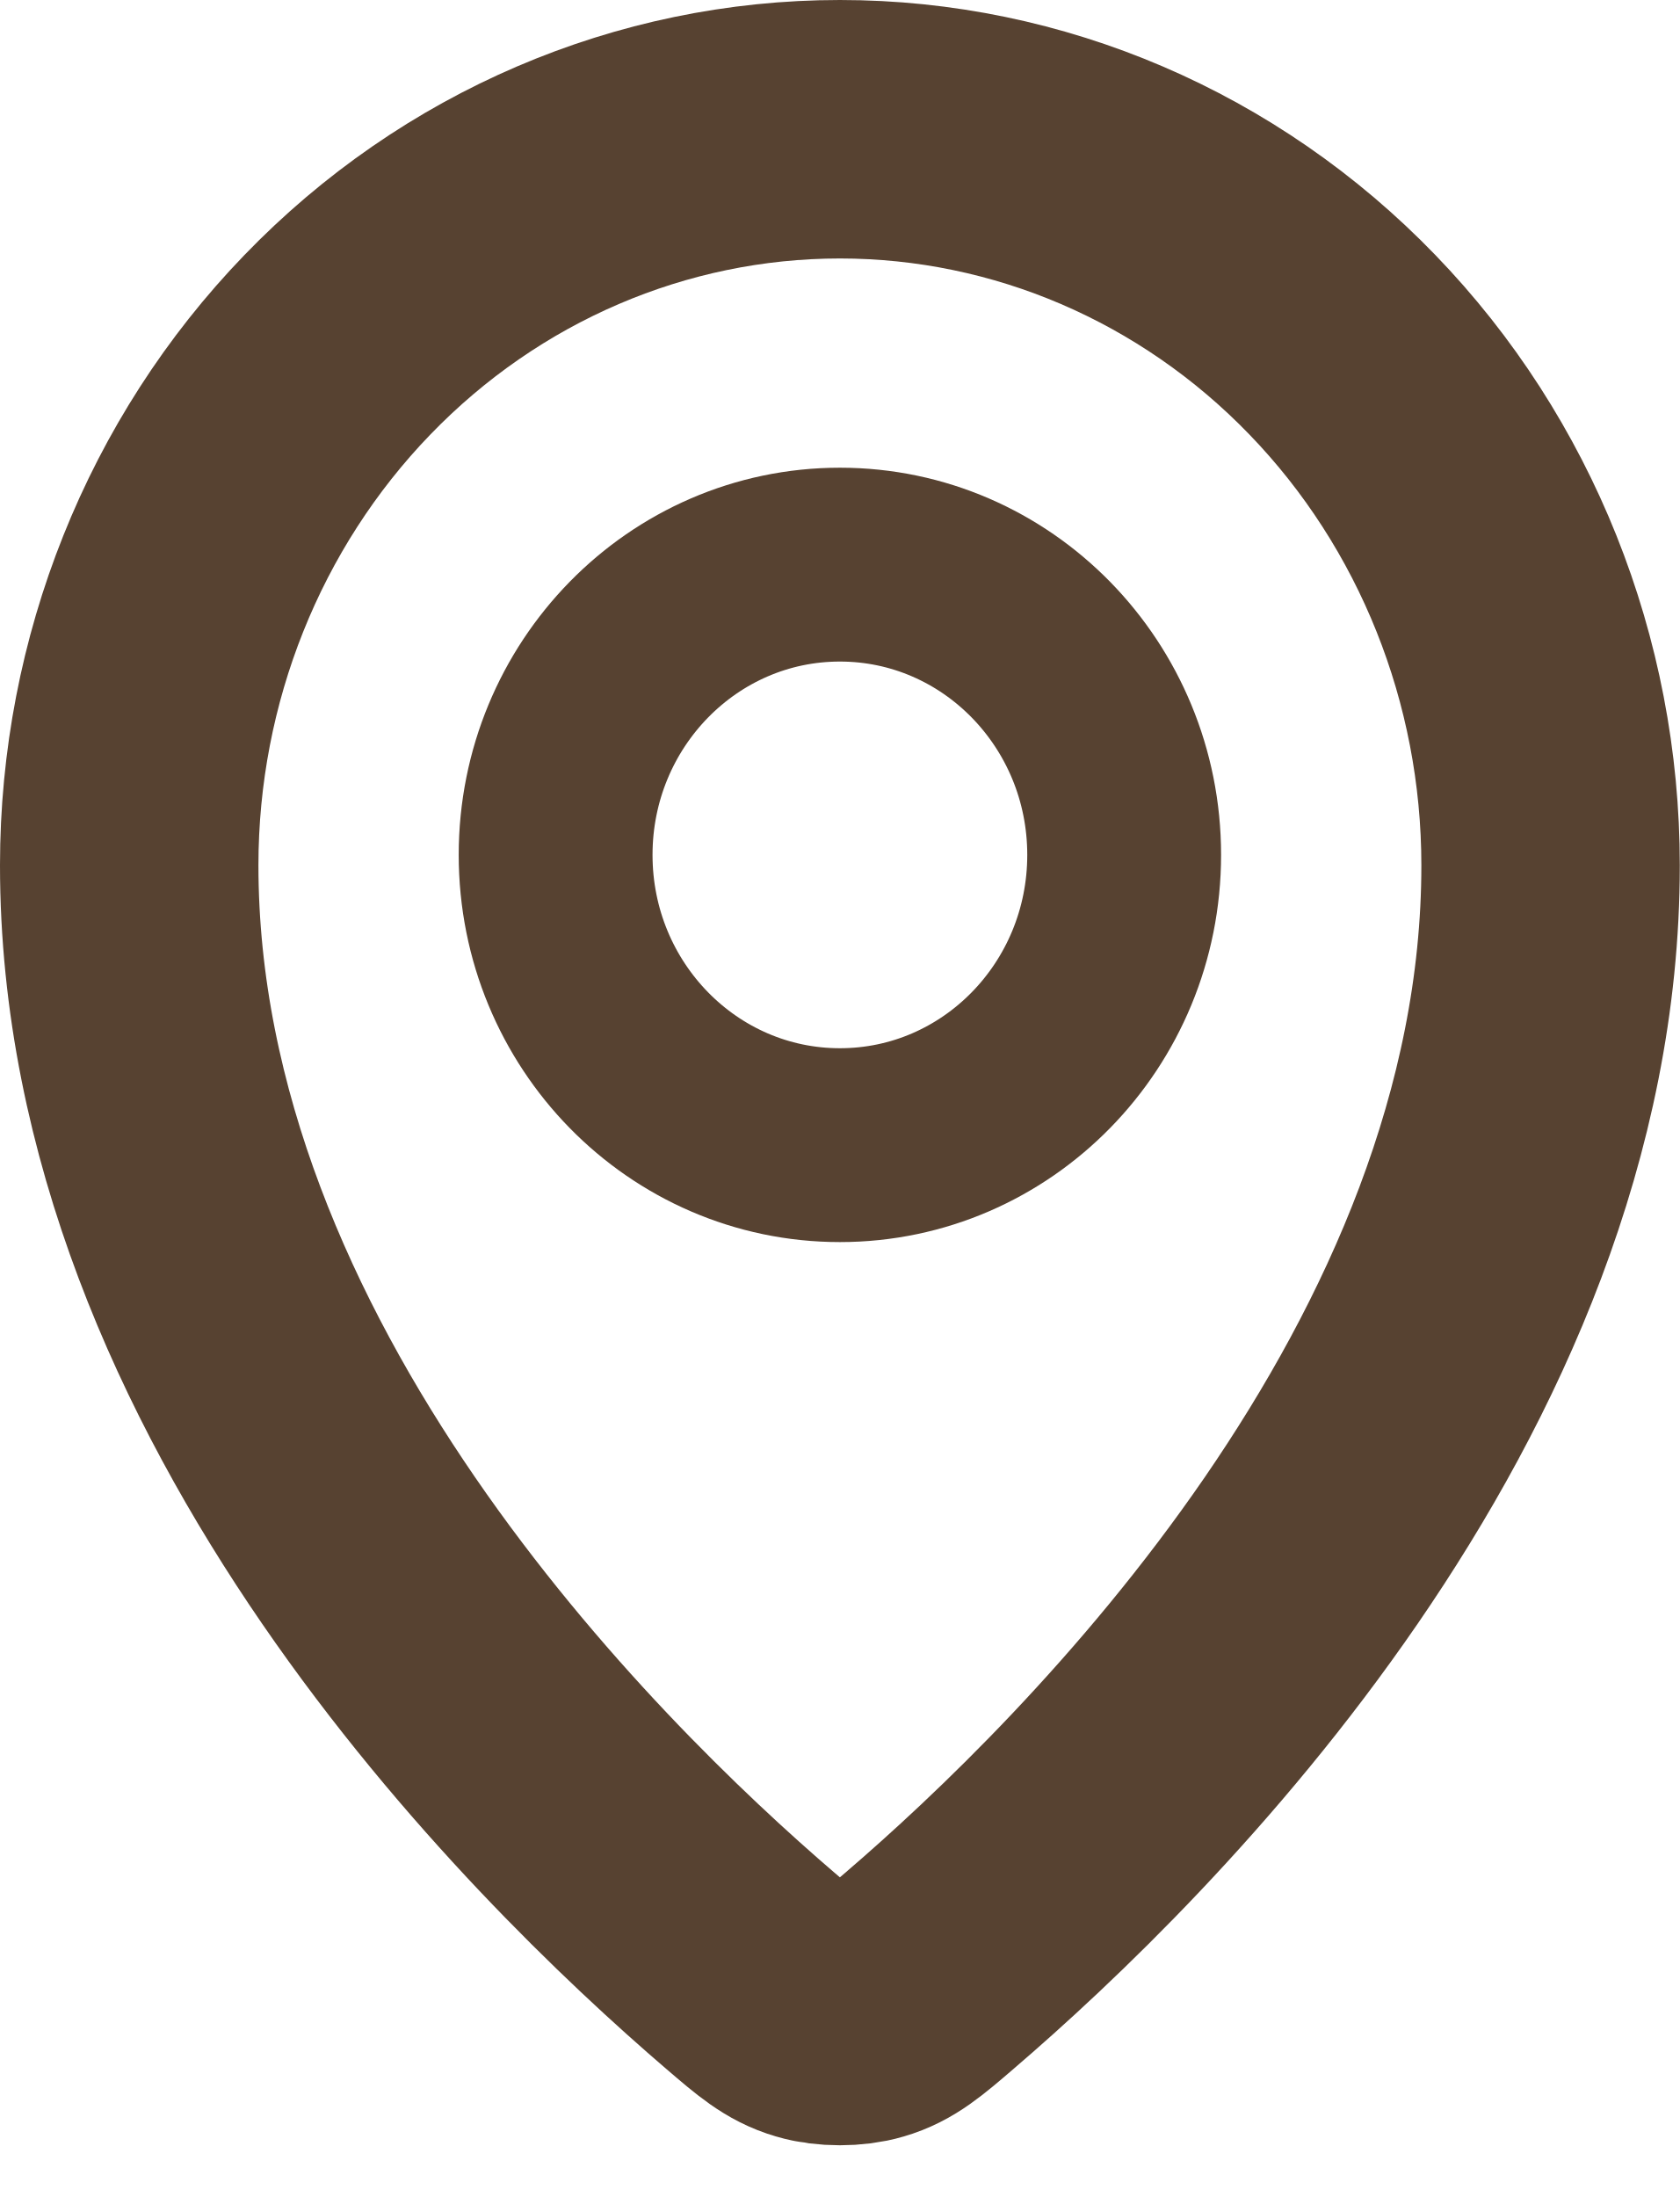
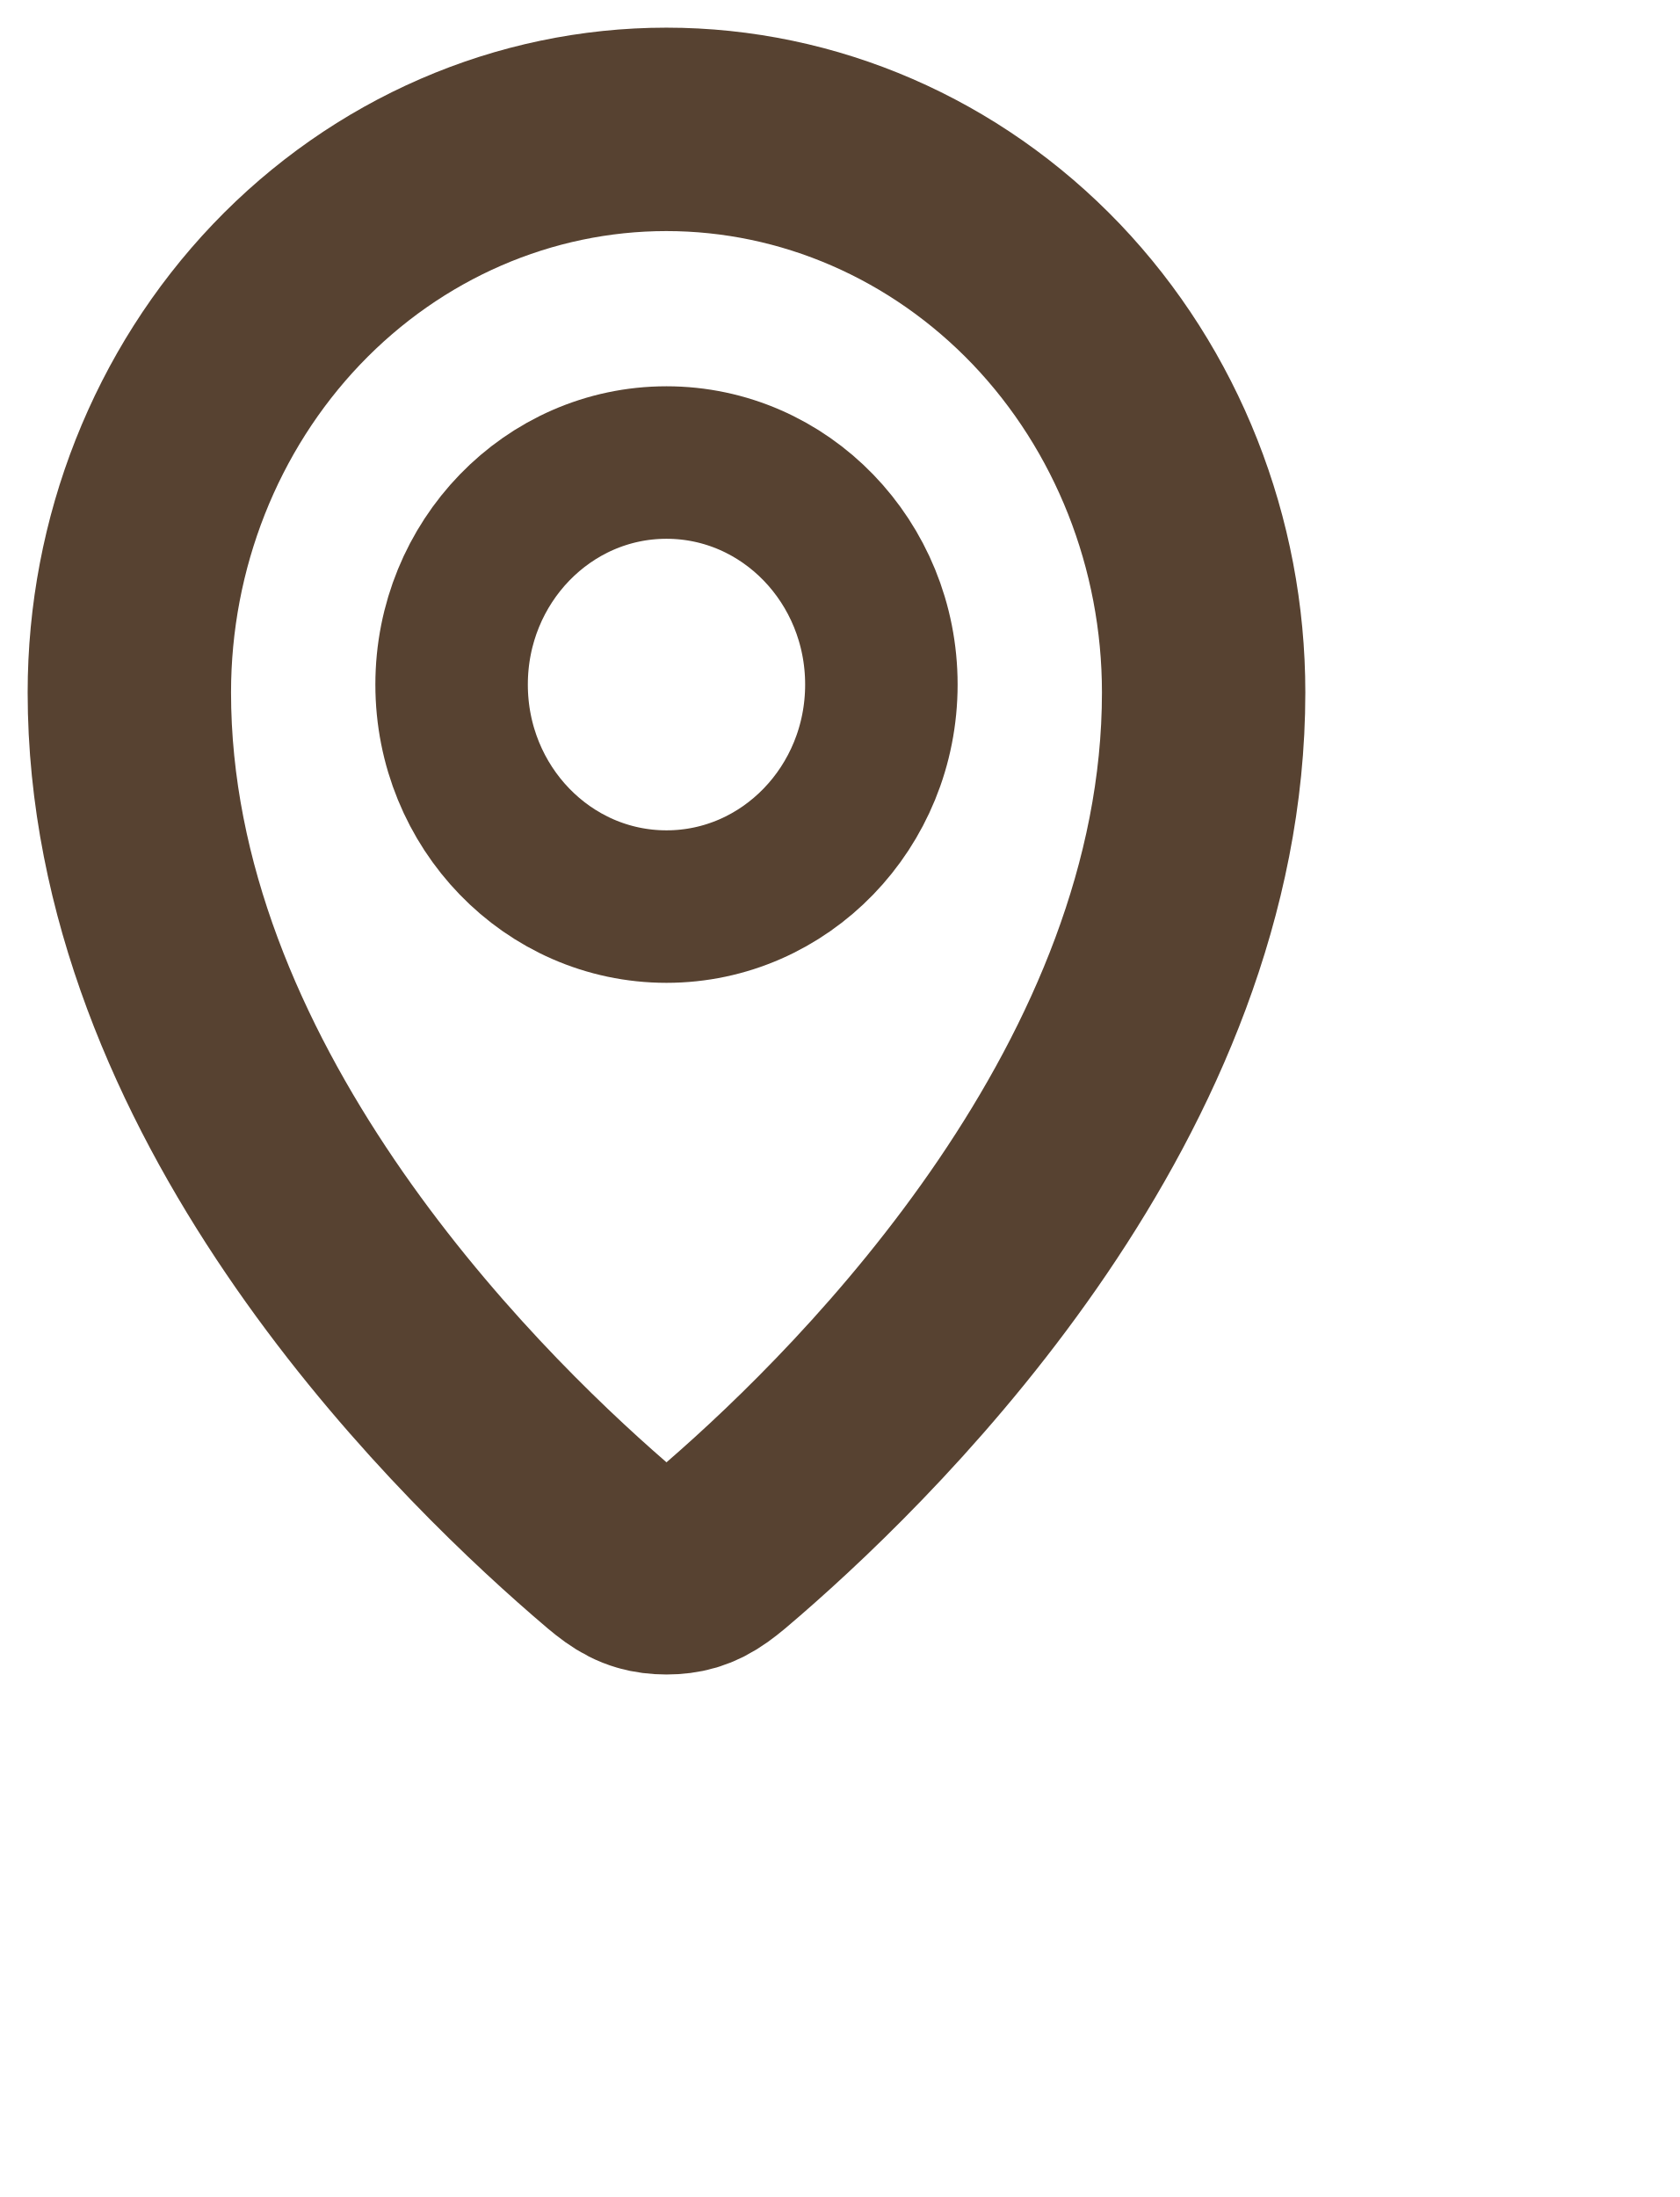
- <svg xmlns="http://www.w3.org/2000/svg" width="13" height="17" viewBox="0 0 13 17" fill="none">
-   <path d="M1 6.695C1 10.687 4.335 13.988 5.811 15.253C6.022 15.434 6.129 15.526 6.287 15.572C6.41 15.609 6.59 15.609 6.713 15.572C6.871 15.526 6.977 15.435 7.189 15.253C8.665 13.988 12 10.687 12 6.696C12 5.185 11.421 3.736 10.389 2.668C9.358 1.6 7.959 1 6.5 1C5.041 1 3.642 1.6 2.611 2.668C1.579 3.736 1 5.185 1 6.695Z" stroke="#574231" stroke-width="2" stroke-linecap="round" stroke-linejoin="round" />
-   <path d="M4.3 6.615C4.3 7.856 5.285 8.861 6.5 8.861C7.715 8.861 8.7 7.856 8.7 6.615C8.7 5.375 7.715 4.369 6.5 4.369C5.285 4.369 4.3 5.375 4.3 6.615Z" stroke="#574231" stroke-width="1.5" stroke-linecap="round" stroke-linejoin="round" />
+ <svg xmlns="http://www.w3.org/2000/svg" width="13" height="17" viewBox="0 0 13 17" fill="none" version="1.1" id="svg2">
+   <defs id="defs2" />
+   <path d="m 1.001,5.358 c 0,3.054 2.52,5.579 3.636,6.547 0.16,0.139 0.24,0.209 0.36,0.244 0.093,0.028 0.229,0.028 0.322,0 0.119,-0.036 0.2,-0.105 0.36,-0.244 1.116,-0.968 3.636,-3.493 3.636,-6.547 0,-1.156 -0.438,-2.264 -1.217,-3.081 C 7.317,1.46 6.26,1.001 5.157,1.001 4.055,1.001 2.998,1.46 2.218,2.277 1.439,3.094 1.001,4.203 1.001,5.358 Z" stroke="#574231" stroke-width="2" stroke-linecap="round" stroke-linejoin="round" id="path1" style="stroke-width:1.574;stroke-dasharray:none" />
+   <path d="m 3.495,5.297 c 0,0.949 0.744,1.718 1.663,1.718 0.918,0 1.663,-0.769 1.663,-1.718 0,-0.949 -0.744,-1.718 -1.663,-1.718 -0.918,0 -1.663,0.769 -1.663,1.718 z" stroke="#574231" stroke-width="1.5" stroke-linecap="round" stroke-linejoin="round" id="path2" style="stroke-width:1.18;stroke-dasharray:none" />
</svg>
